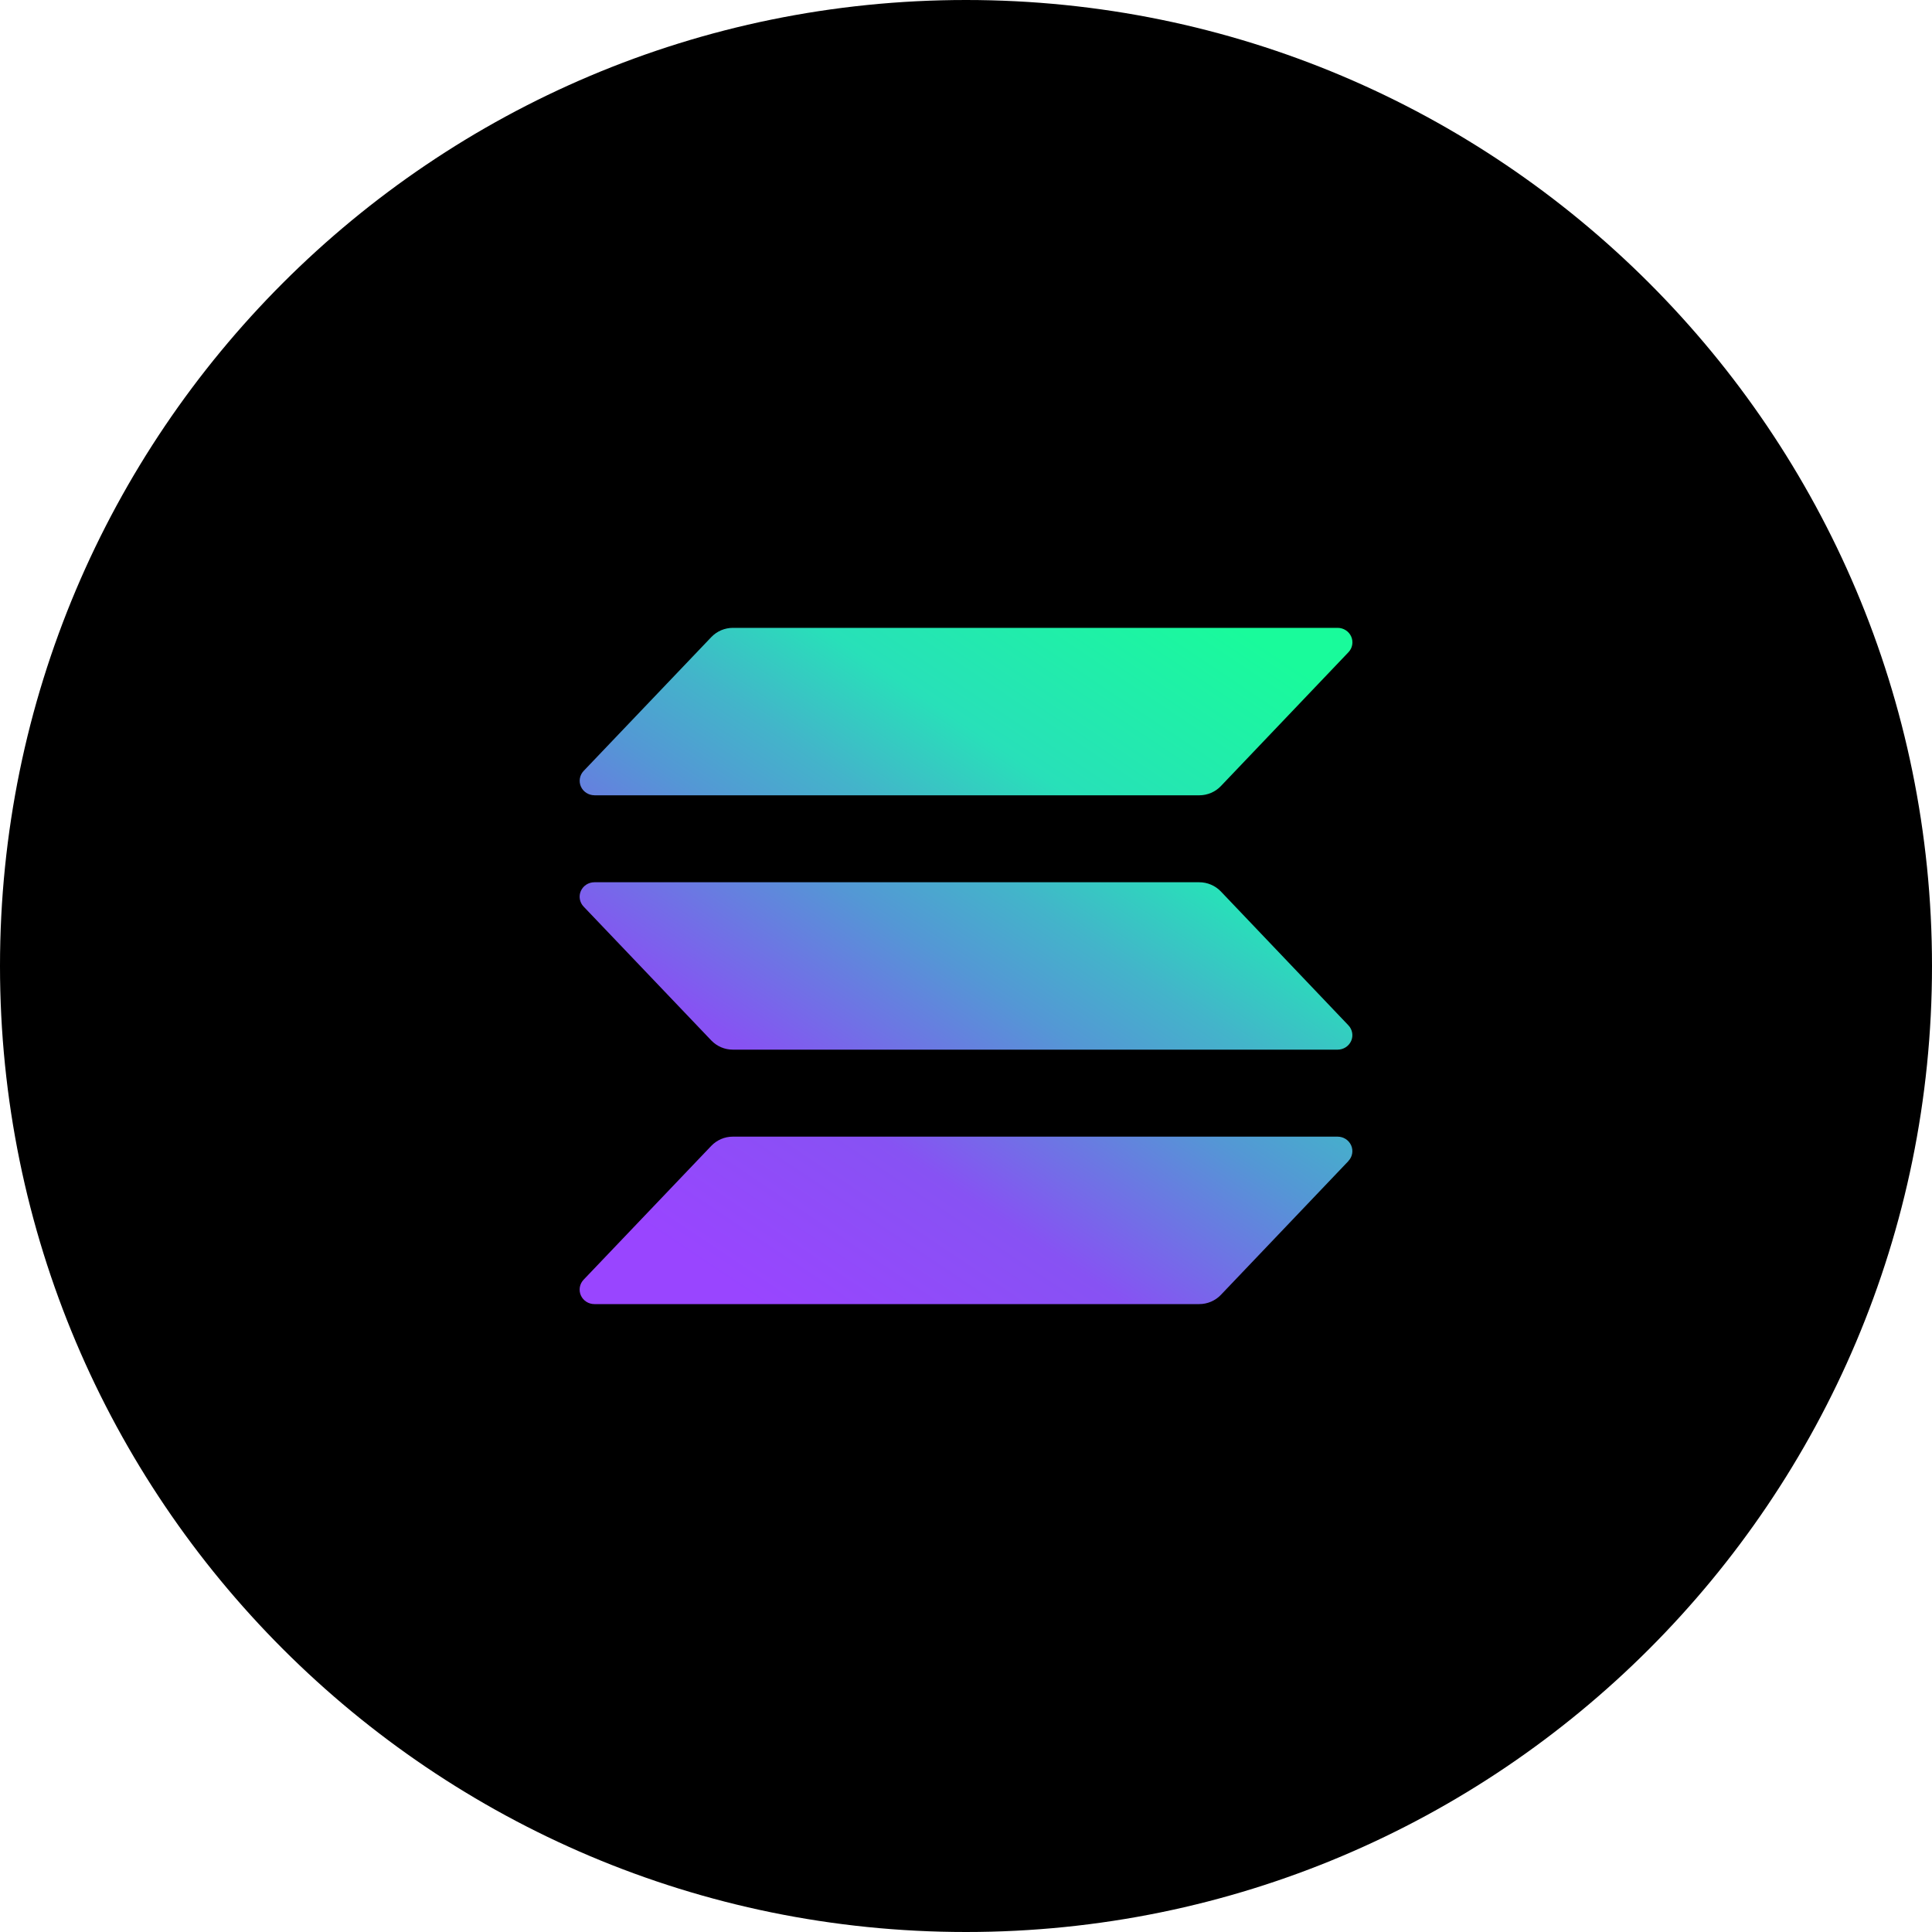
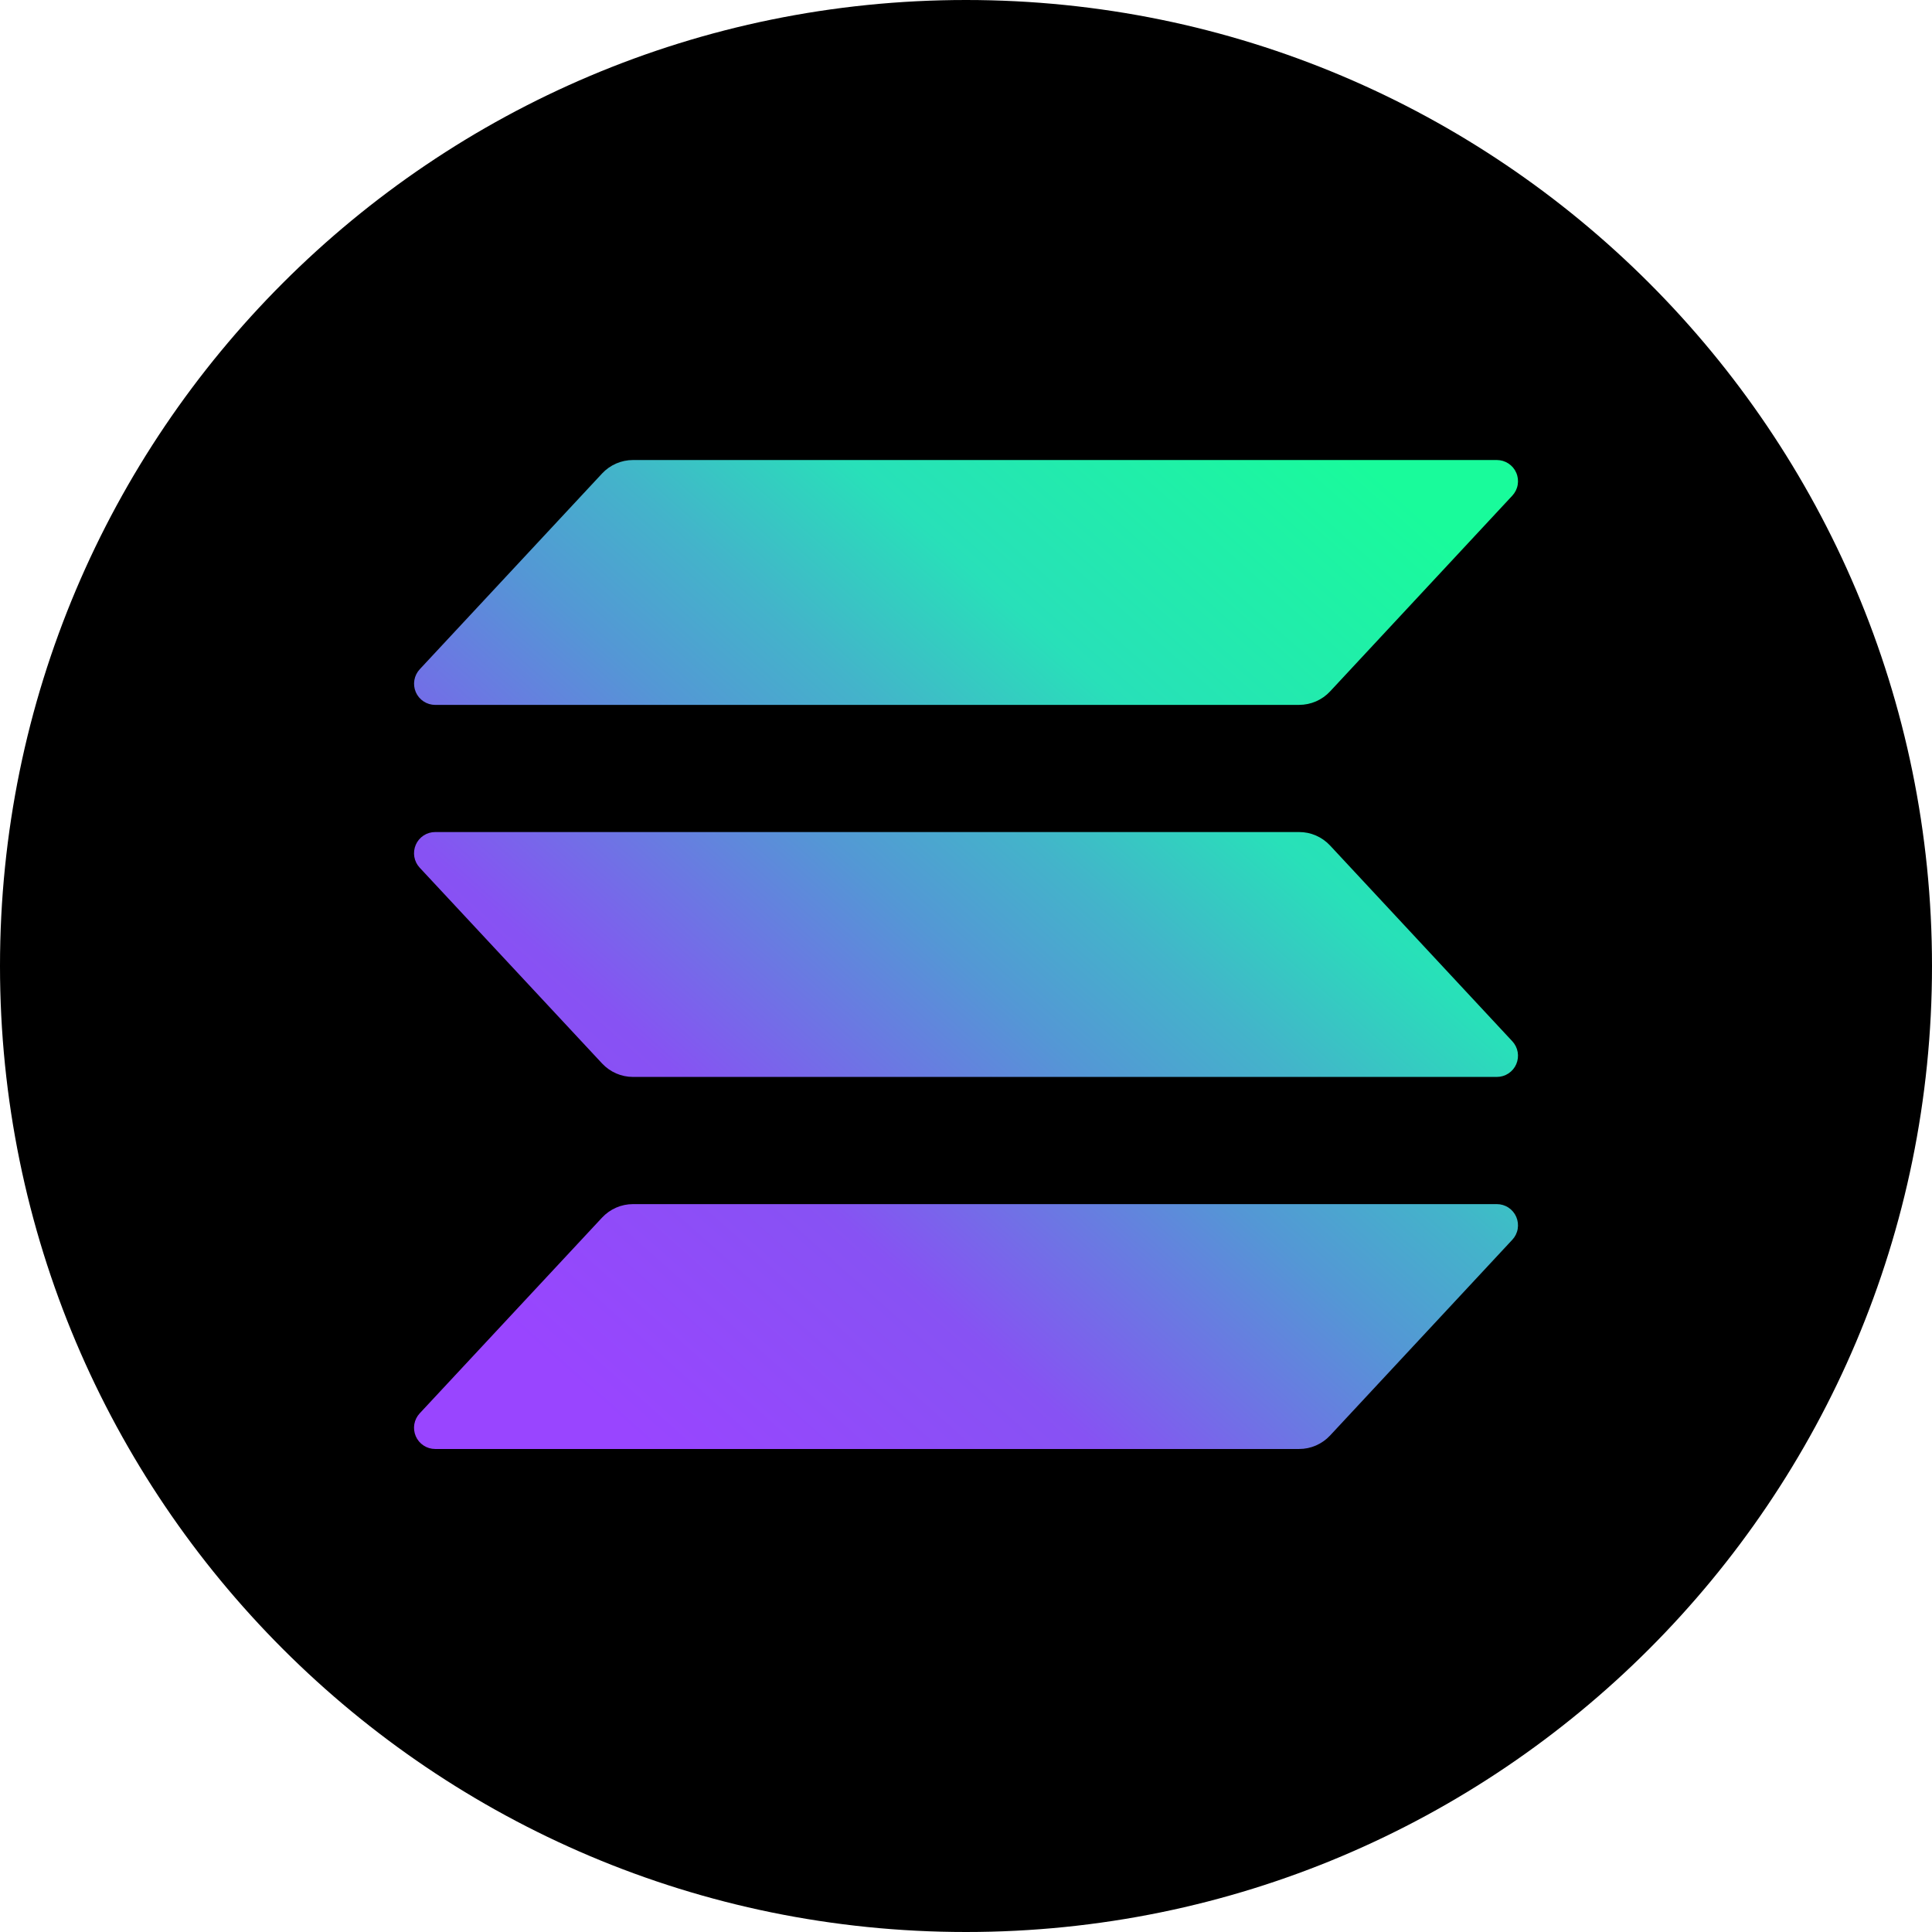
- <svg xmlns="http://www.w3.org/2000/svg" fill="none" height="32" viewBox="0 0 40 40" width="32">
-   <linearGradient id="a" x1=".084" x2=".885" y1="1.024" y2="-.03">
+ <svg xmlns="http://www.w3.org/2000/svg" fill="none" height="84" viewBox="0 0 84 84" width="84">
+   <linearGradient id="a" gradientUnits="userSpaceOnUse" x1="22.052" x2="61.515" y1="64.025" y2="19.611">
    <stop offset=".08" stop-color="#9945ff" />
    <stop offset=".3" stop-color="#8752f3" />
    <stop offset=".5" stop-color="#5497d5" />
    <stop offset=".6" stop-color="#43b4ca" />
    <stop offset=".72" stop-color="#28e0b9" />
    <stop offset=".97" stop-color="#19fb9b" />
  </linearGradient>
-   <circle cx="20" cy="20" fill="currentColor" r="20" />
-   <path d="m27.918 24.038-2.641 2.771c-.057.06-.127.108-.204.141s-.16.05-.245.05h-12.521c-.06 0-.118-.017-.168-.049-.05-.032-.089-.078-.113-.131-.024-.054-.031-.113-.021-.171s.037-.111.078-.154l2.643-2.771c.057-.06.127-.108.203-.141s.16-.05.244-.05h12.52c.06 0 .118.017.168.049.05.032.089.078.113.131.024.054.031.113.021.17-.01.058-.037.111-.078.154zm-2.641-5.581c-.057-.06-.127-.108-.204-.141s-.16-.05-.245-.05h-12.521c-.06 0-.118.017-.168.049s-.089.078-.113.131c-.024.054-.031.113-.021.17s.037.111.078.154l2.643 2.771c.057.06.127.108.203.141s.16.05.244.05h12.52c.06 0 .118-.017.168-.049.05-.032.089-.078.113-.131s.031-.113.021-.17c-.01-.058-.037-.111-.078-.154zm-12.97-1.991h12.521c.084 0 .167-.017.245-.05s.147-.081.204-.141l2.641-2.771c.041-.043.068-.096.078-.154.01-.058.003-.117-.021-.171s-.063-.099-.113-.131c-.05-.032-.108-.049-.168-.049h-12.52c-.084 0-.167.017-.244.05s-.146.081-.203.141l-2.643 2.771c-.041.043-.068.096-.078.154-.01.058-.003.117.021.17.024.054.063.099.113.131s.108.049.168.049z" fill="url(#a)" />
+   <circle cx="42" cy="42" fill="#000" r="42" />
+   <path d="m65.753 53.902-7.924 8.512c-.172.185-.381.332-.612.433-.232.101-.481.153-.734.152h-37.563c-.179 0-.355-.052-.504-.151-.15-.098-.268-.239-.339-.403-.071-.165-.093-.347-.063-.523s.112-.341.234-.472l7.93-8.512c.172-.184.38-.332.61-.432.231-.101.48-.153.732-.153h37.561c.179 0 .355.052.504.151.15.098.268.239.339.403.071.165.093.347.063.524-.03.177-.112.341-.234.472zm-7.924-17.141c-.172-.185-.381-.332-.612-.433-.232-.101-.481-.153-.734-.152h-37.563c-.179 0-.355.052-.504.151-.15.098-.268.239-.339.403-.071.165-.093.347-.063.524s.112.341.234.472l7.93 8.512c.172.184.38.332.61.432.231.101.48.153.732.153h37.561c.179 0 .355-.052.504-.151.15-.098.268-.239.339-.403.071-.165.093-.347.063-.524s-.112-.341-.234-.472zm-38.909-6.114h37.563c.253 0.0.502-.052.734-.152.232-.101.44-.248.612-.433l7.924-8.512c.122-.131.204-.295.234-.472s.009-.359-.063-.523c-.071-.165-.189-.305-.339-.403-.15-.098-.325-.151-.504-.151h-37.561c-.252 0-.501.053-.732.153-.231.101-.439.248-.61.432l-7.928 8.512c-.122.131-.203.295-.234.472-.03.177-.009.359.062.523.071.165.189.305.338.403.15.099.325.151.504.152z" fill="url(#a)" />
</svg>
